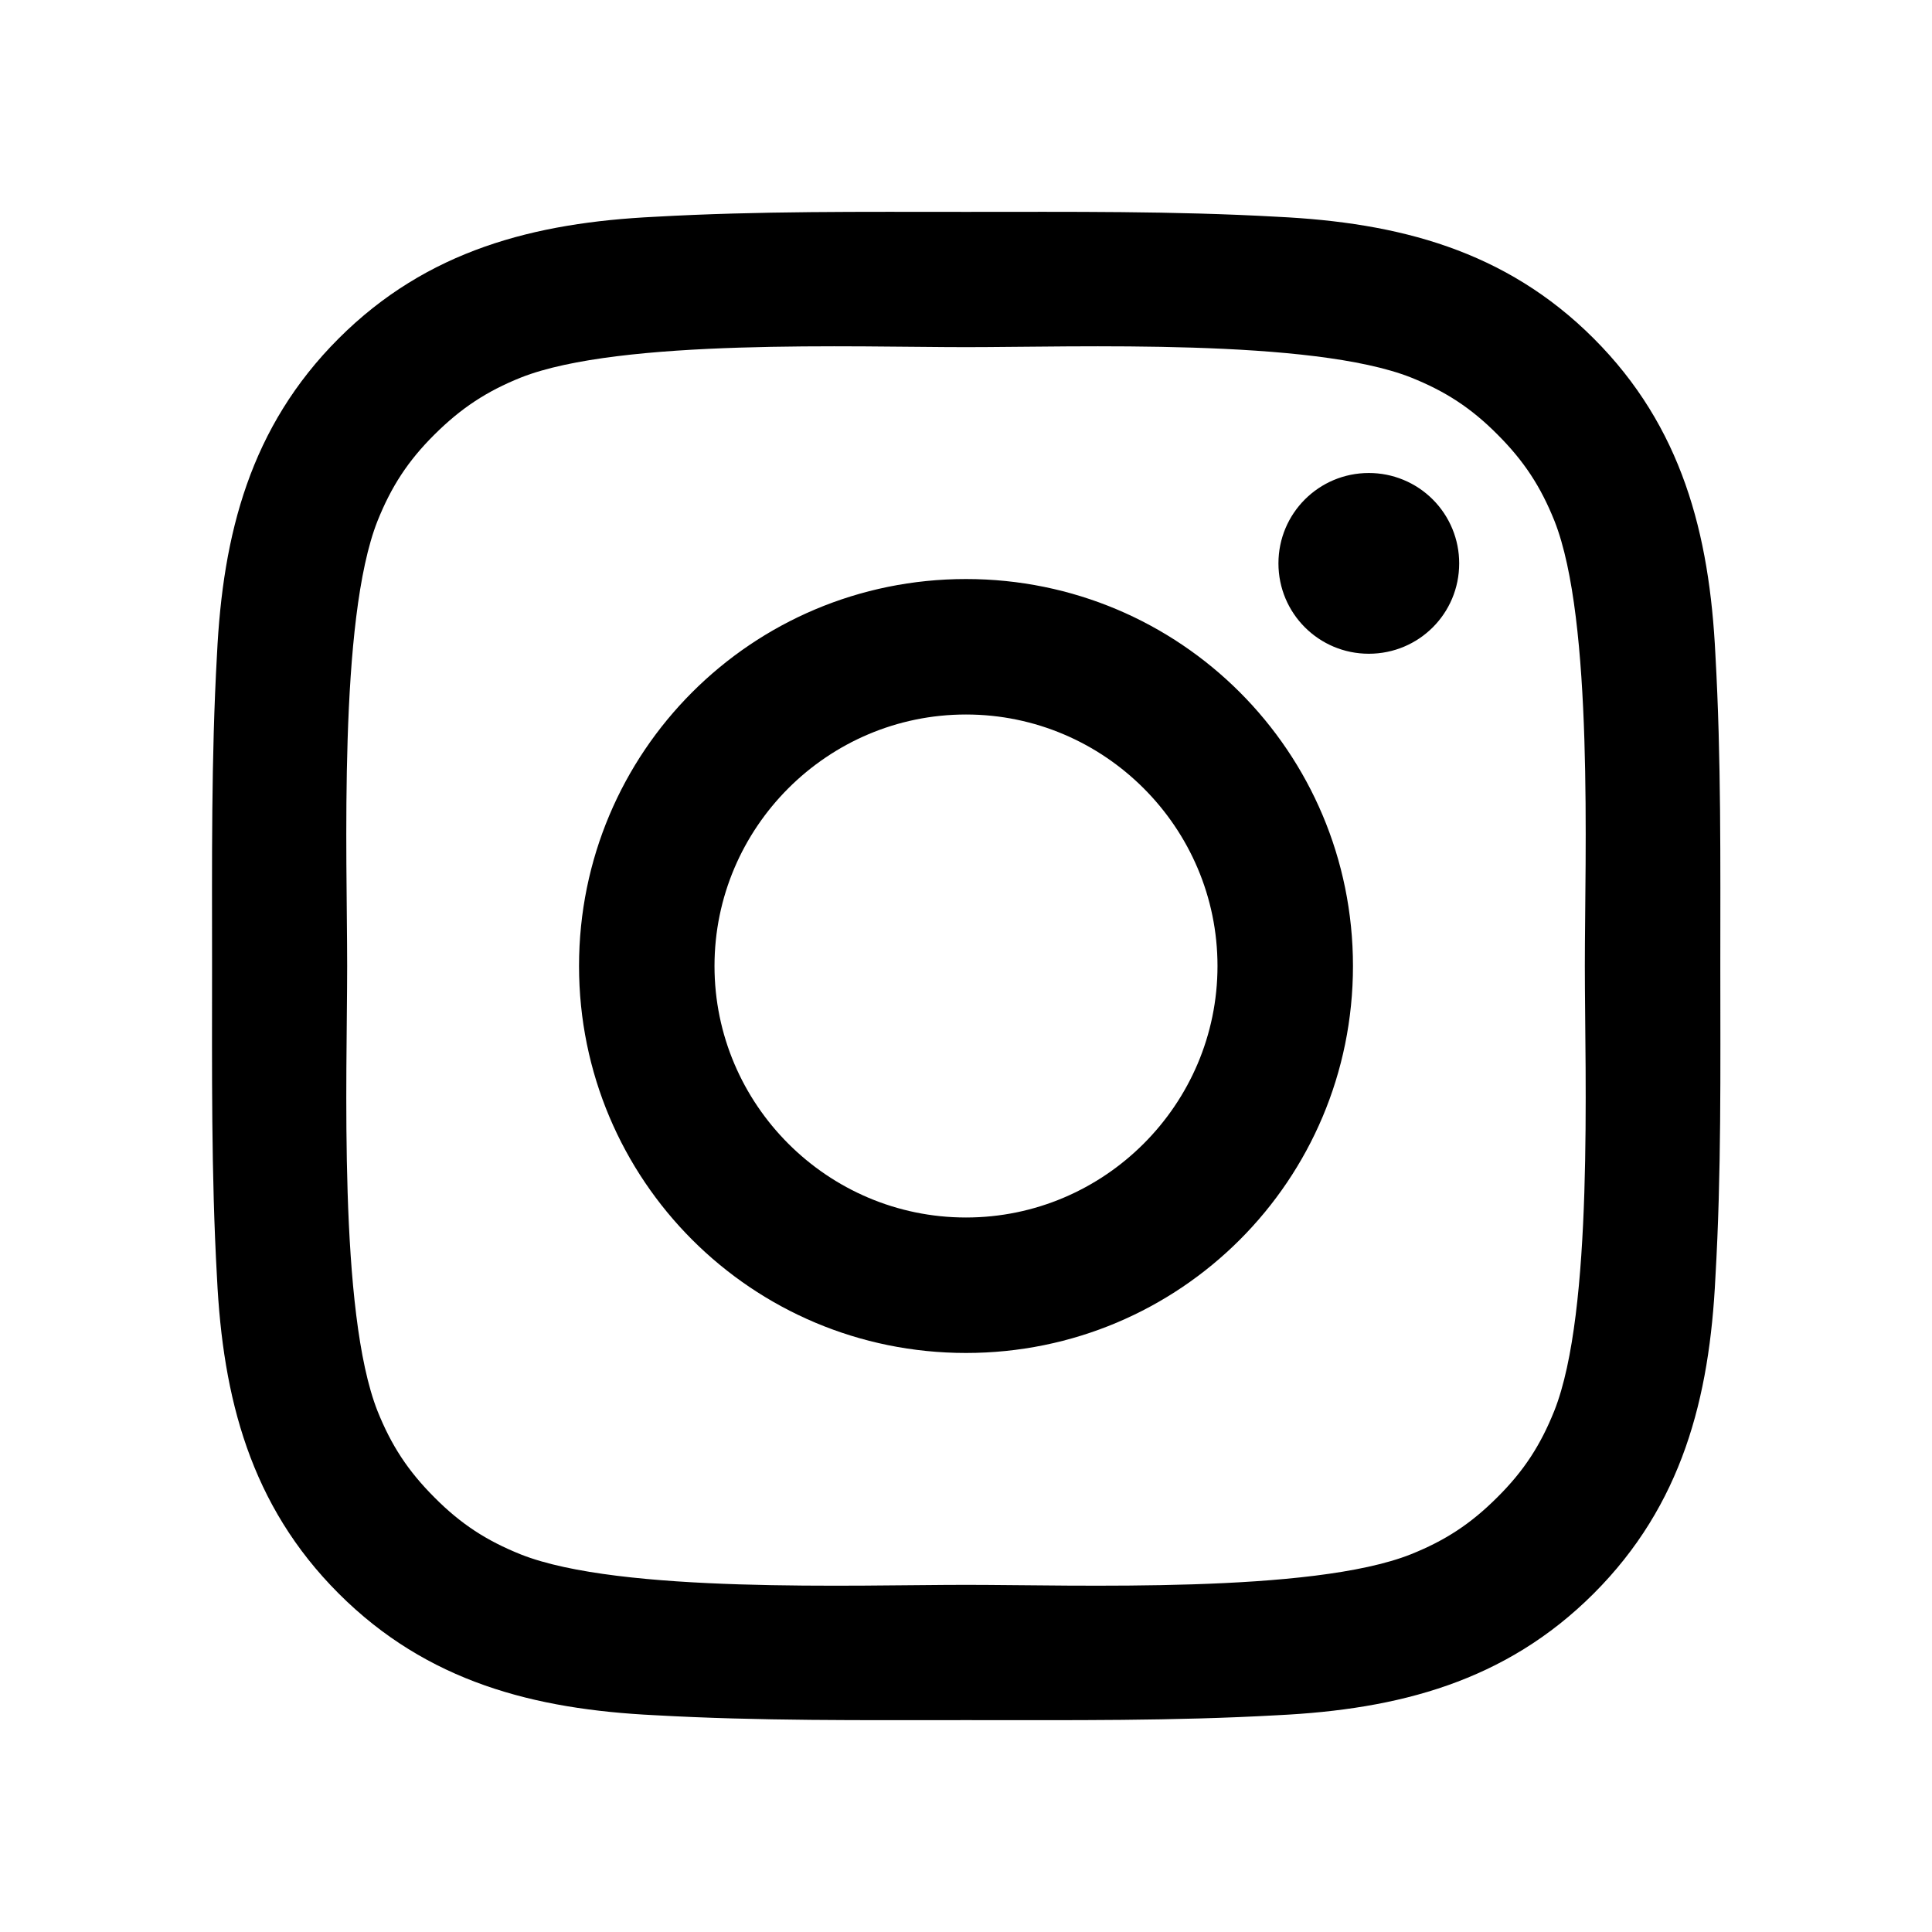
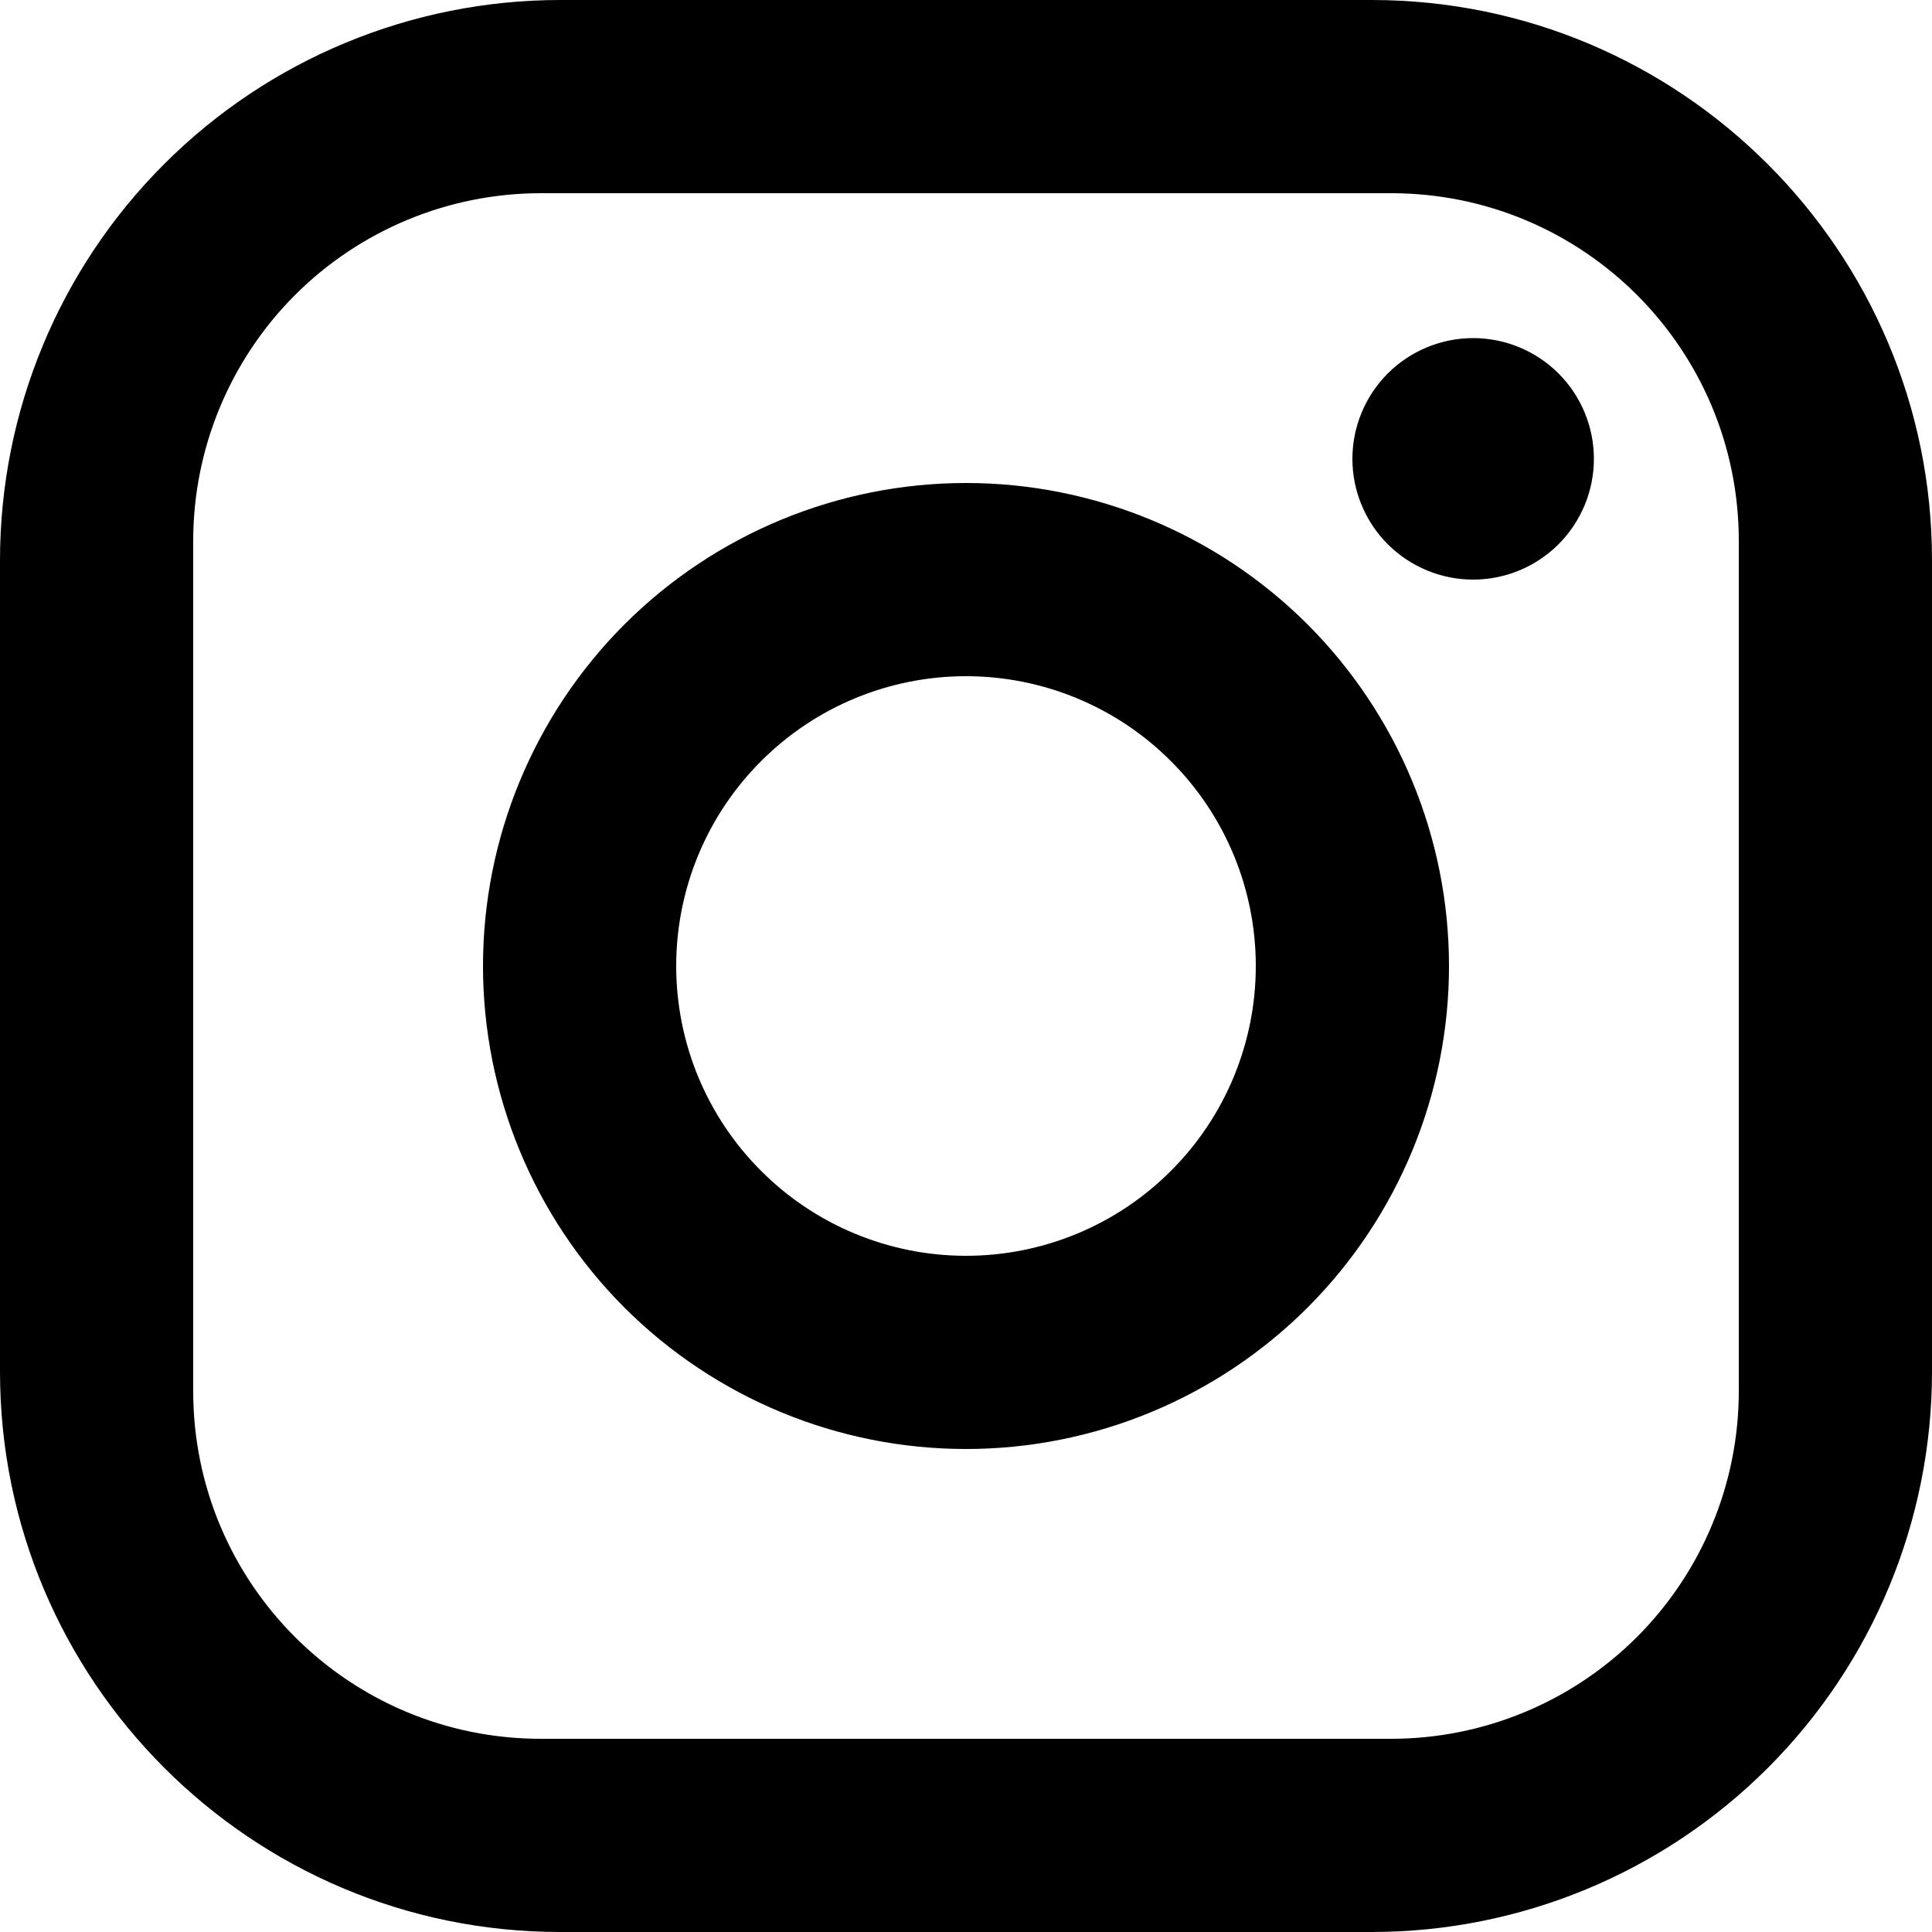
- <svg xmlns="http://www.w3.org/2000/svg" width="1024" height="1024" viewBox="0 0 1024 1024" fill="none">
-   <path d="M512 306.9C398.5 306.9 306.9 398.5 306.9 512C306.9 625.5 398.5 717.1 512 717.1C625.5 717.1 717.1 625.5 717.1 512C717.1 398.5 625.5 306.9 512 306.9ZM512 645.3C438.6 645.3 378.7 585.4 378.7 512C378.7 438.6 438.6 378.7 512 378.7C585.4 378.7 645.3 438.6 645.3 512C645.3 585.4 585.4 645.3 512 645.3ZM725.5 250.7C699 250.7 677.6 272.1 677.6 298.6C677.6 325.1 699 346.5 725.5 346.5C752 346.5 773.4 325.2 773.4 298.6C773.408 292.307 772.174 286.075 769.77 280.26C767.365 274.445 763.837 269.161 759.388 264.712C754.938 260.262 749.655 256.734 743.84 254.33C738.025 251.925 731.792 250.692 725.5 250.7ZM911.8 512C911.8 456.8 912.3 402.1 909.2 347C906.1 283 891.5 226.2 844.7 179.4C797.8 132.5 741.1 118 677.1 114.9C621.9 111.8 567.2 112.3 512.1 112.3C456.9 112.3 402.2 111.8 347.1 114.9C283.1 118 226.3 132.6 179.5 179.4C132.6 226.3 118.1 283 115 347C111.9 402.2 112.4 456.9 112.4 512C112.4 567.1 111.9 621.9 115 677C118.1 741 132.7 797.8 179.5 844.6C226.4 891.5 283.1 906 347.1 909.1C402.3 912.2 457 911.7 512.1 911.7C567.3 911.7 622 912.2 677.1 909.1C741.1 906 797.9 891.4 844.7 844.6C891.6 797.7 906.1 741 909.2 677C912.4 621.9 911.8 567.2 911.8 512ZM823.8 747.8C816.5 766 807.7 779.6 793.6 793.6C779.5 807.7 766 816.5 747.8 823.8C695.2 844.7 570.3 840 512 840C453.7 840 328.7 844.7 276.1 823.9C257.9 816.6 244.3 807.8 230.3 793.7C216.2 779.6 207.4 766.1 200.1 747.9C179.3 695.2 184 570.3 184 512C184 453.7 179.3 328.7 200.1 276.1C207.4 257.9 216.2 244.3 230.3 230.3C244.4 216.3 257.9 207.4 276.1 200.1C328.7 179.3 453.7 184 512 184C570.3 184 695.3 179.3 747.9 200.1C766.1 207.4 779.7 216.2 793.7 230.3C807.8 244.4 816.6 257.9 823.9 276.1C844.7 328.7 840 453.7 840 512C840 570.3 844.7 695.2 823.8 747.8Z" fill="black" />
+ <svg xmlns="http://www.w3.org/2000/svg" width="20" height="20" viewBox="0 0 20 20" fill="none">
+   <path d="M5.8 0H14.2C17.4 0 20 2.6 20 5.8V14.2C20 15.738 19.389 17.213 18.301 18.301C17.213 19.389 15.738 20 14.2 20H5.8C2.6 20 0 17.4 0 14.2V5.8C0 4.262 0.611 2.786 1.699 1.699C2.786 0.611 4.262 0 5.8 0ZM5.6 2C4.645 2 3.73 2.379 3.054 3.054C2.379 3.73 2 4.645 2 5.6V14.4C2 16.39 3.61 18 5.6 18H14.4C15.355 18 16.27 17.621 16.946 16.946C17.621 16.27 18 15.355 18 14.4V5.6C18 3.61 16.39 2 14.4 2H5.6ZM15.25 3.5C15.582 3.5 15.899 3.632 16.134 3.866C16.368 4.101 16.5 4.418 16.5 4.75C16.5 5.082 16.368 5.399 16.134 5.634C15.899 5.868 15.582 6 15.25 6C14.918 6 14.601 5.868 14.366 5.634C14.132 5.399 14 5.082 14 4.75C14 4.418 14.132 4.101 14.366 3.866C14.601 3.632 14.918 3.5 15.25 3.5ZM10 5C11.326 5 12.598 5.527 13.536 6.464C14.473 7.402 15 8.674 15 10C15 11.326 14.473 12.598 13.536 13.536C12.598 14.473 11.326 15 10 15C8.674 15 7.402 14.473 6.464 13.536C5.527 12.598 5 11.326 5 10C5 8.674 5.527 7.402 6.464 6.464C7.402 5.527 8.674 5 10 5ZM10 7C9.204 7 8.441 7.316 7.879 7.879C7.316 8.441 7 9.204 7 10C7 10.796 7.316 11.559 7.879 12.121C8.441 12.684 9.204 13 10 13C10.796 13 11.559 12.684 12.121 12.121C12.684 11.559 13 10.796 13 10C13 9.204 12.684 8.441 12.121 7.879C11.559 7.316 10.796 7 10 7Z" fill="black" />
</svg>
